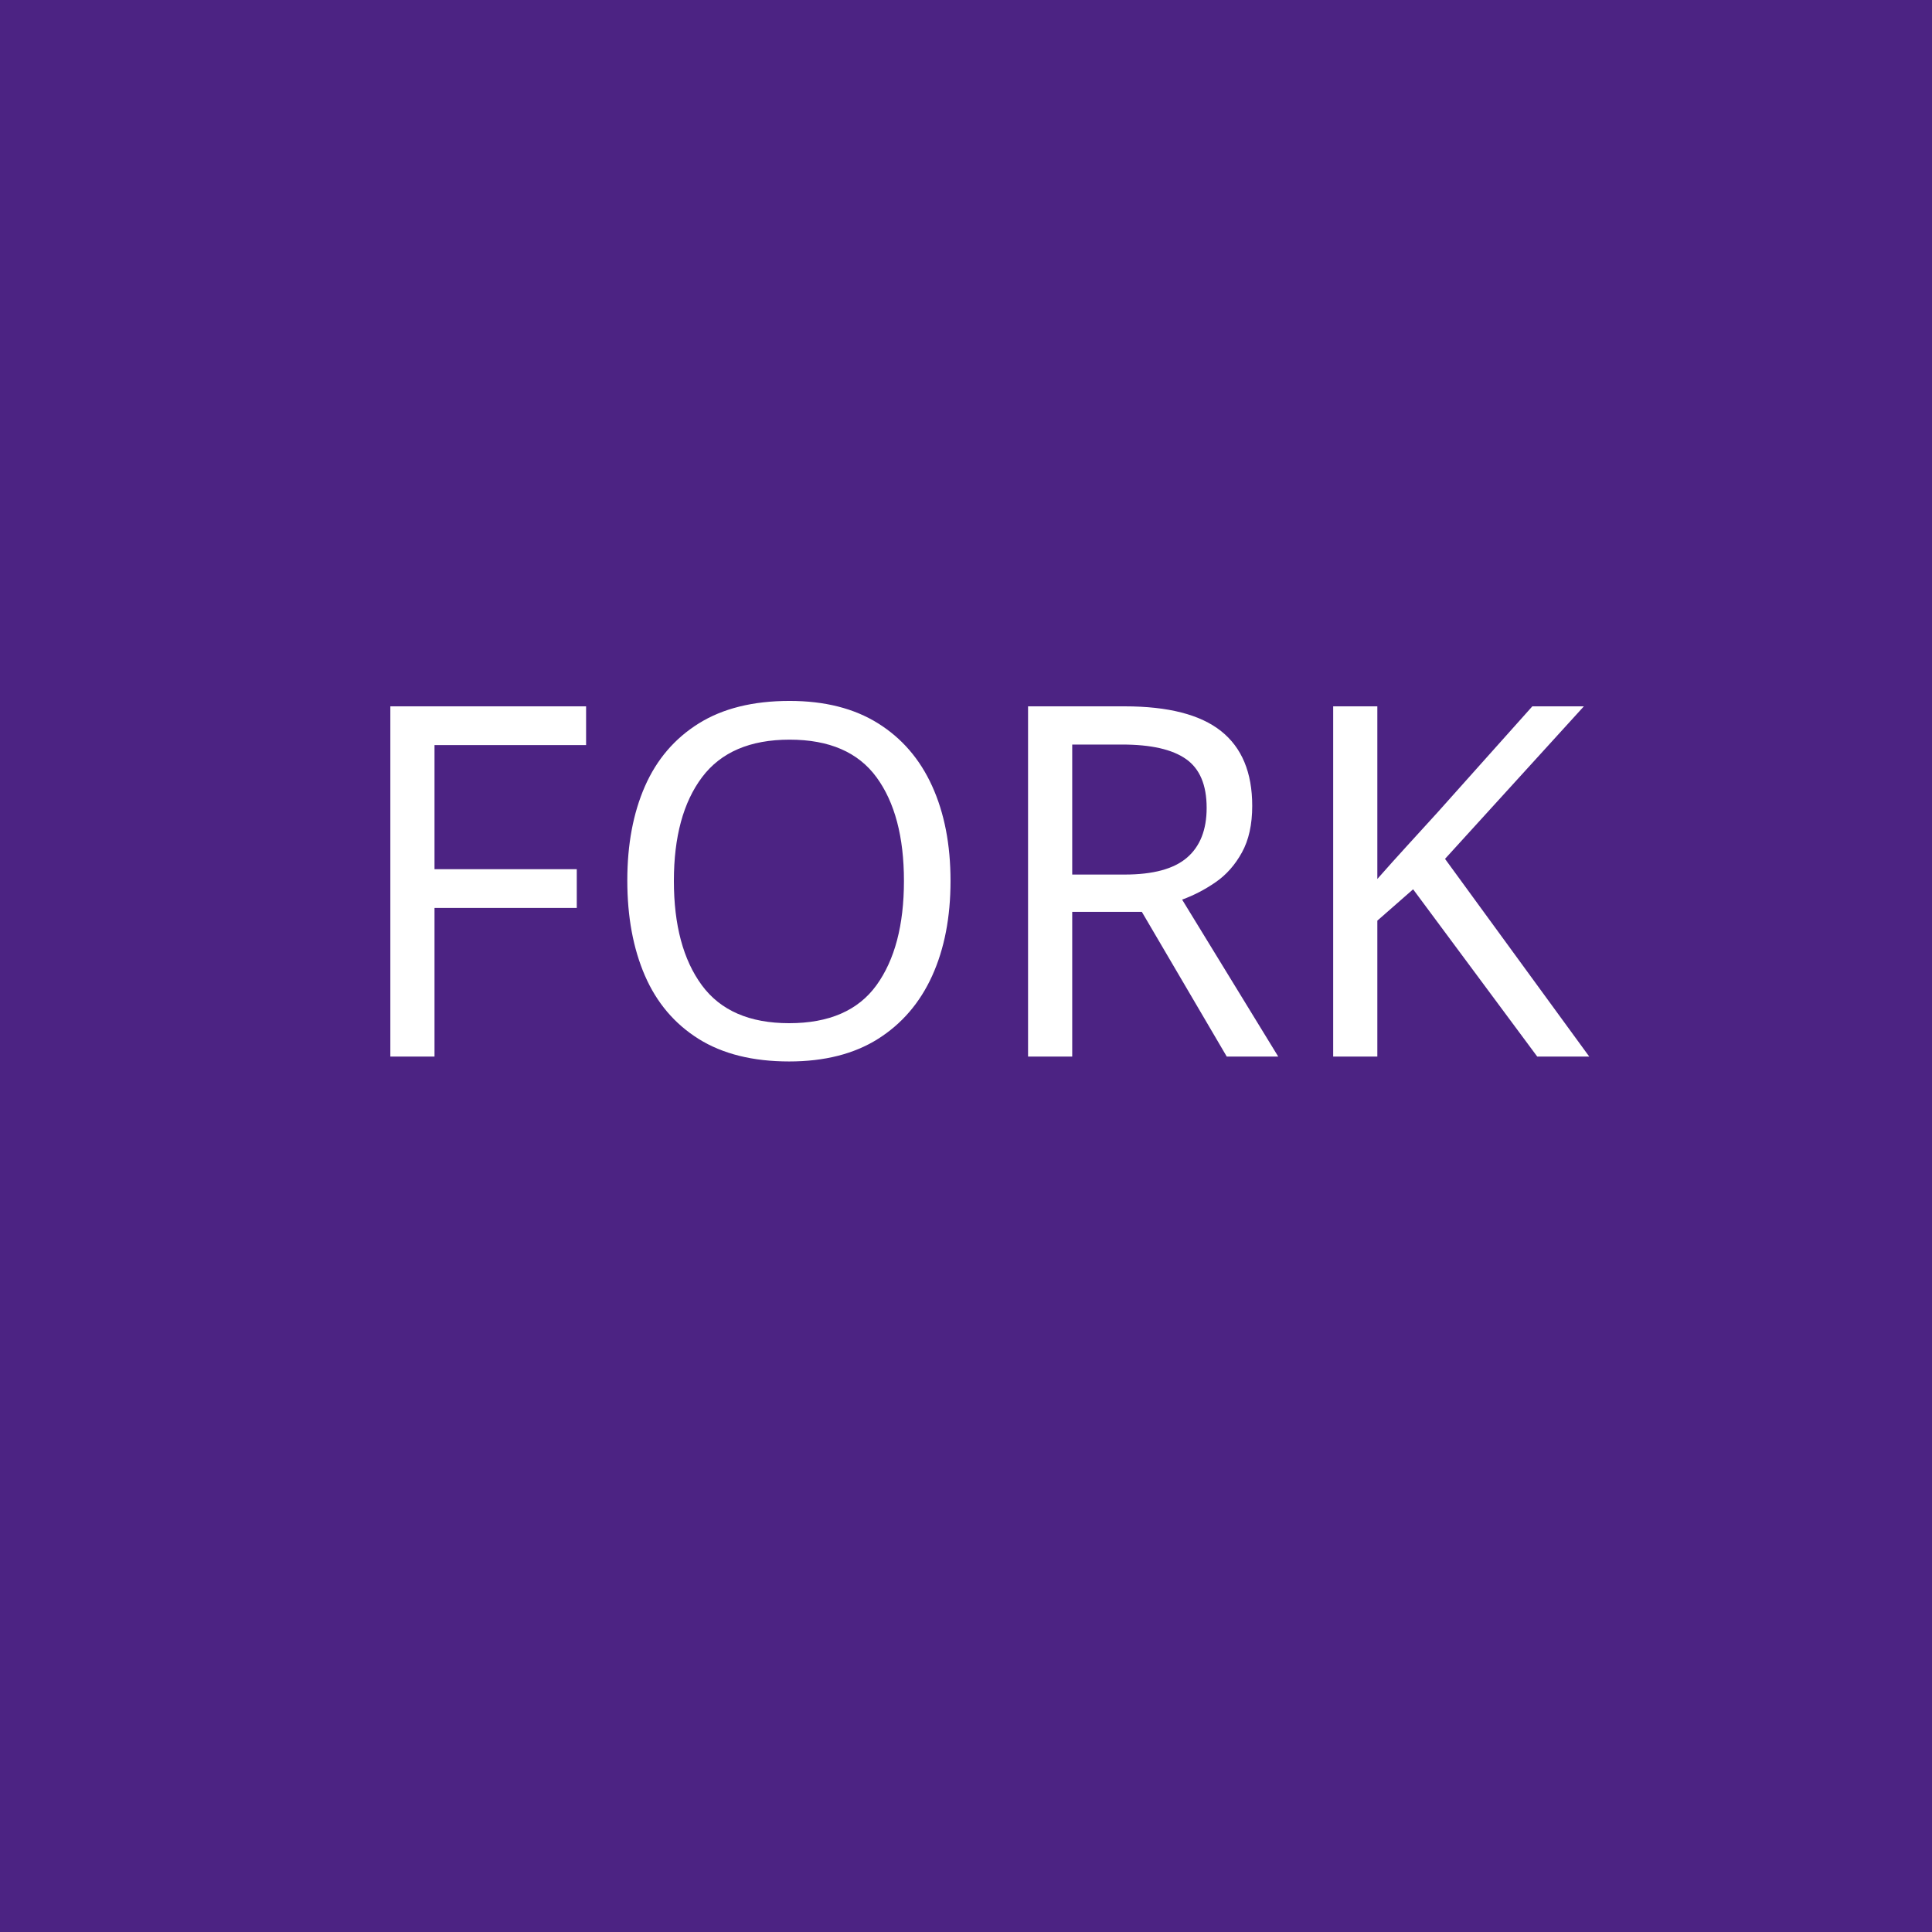
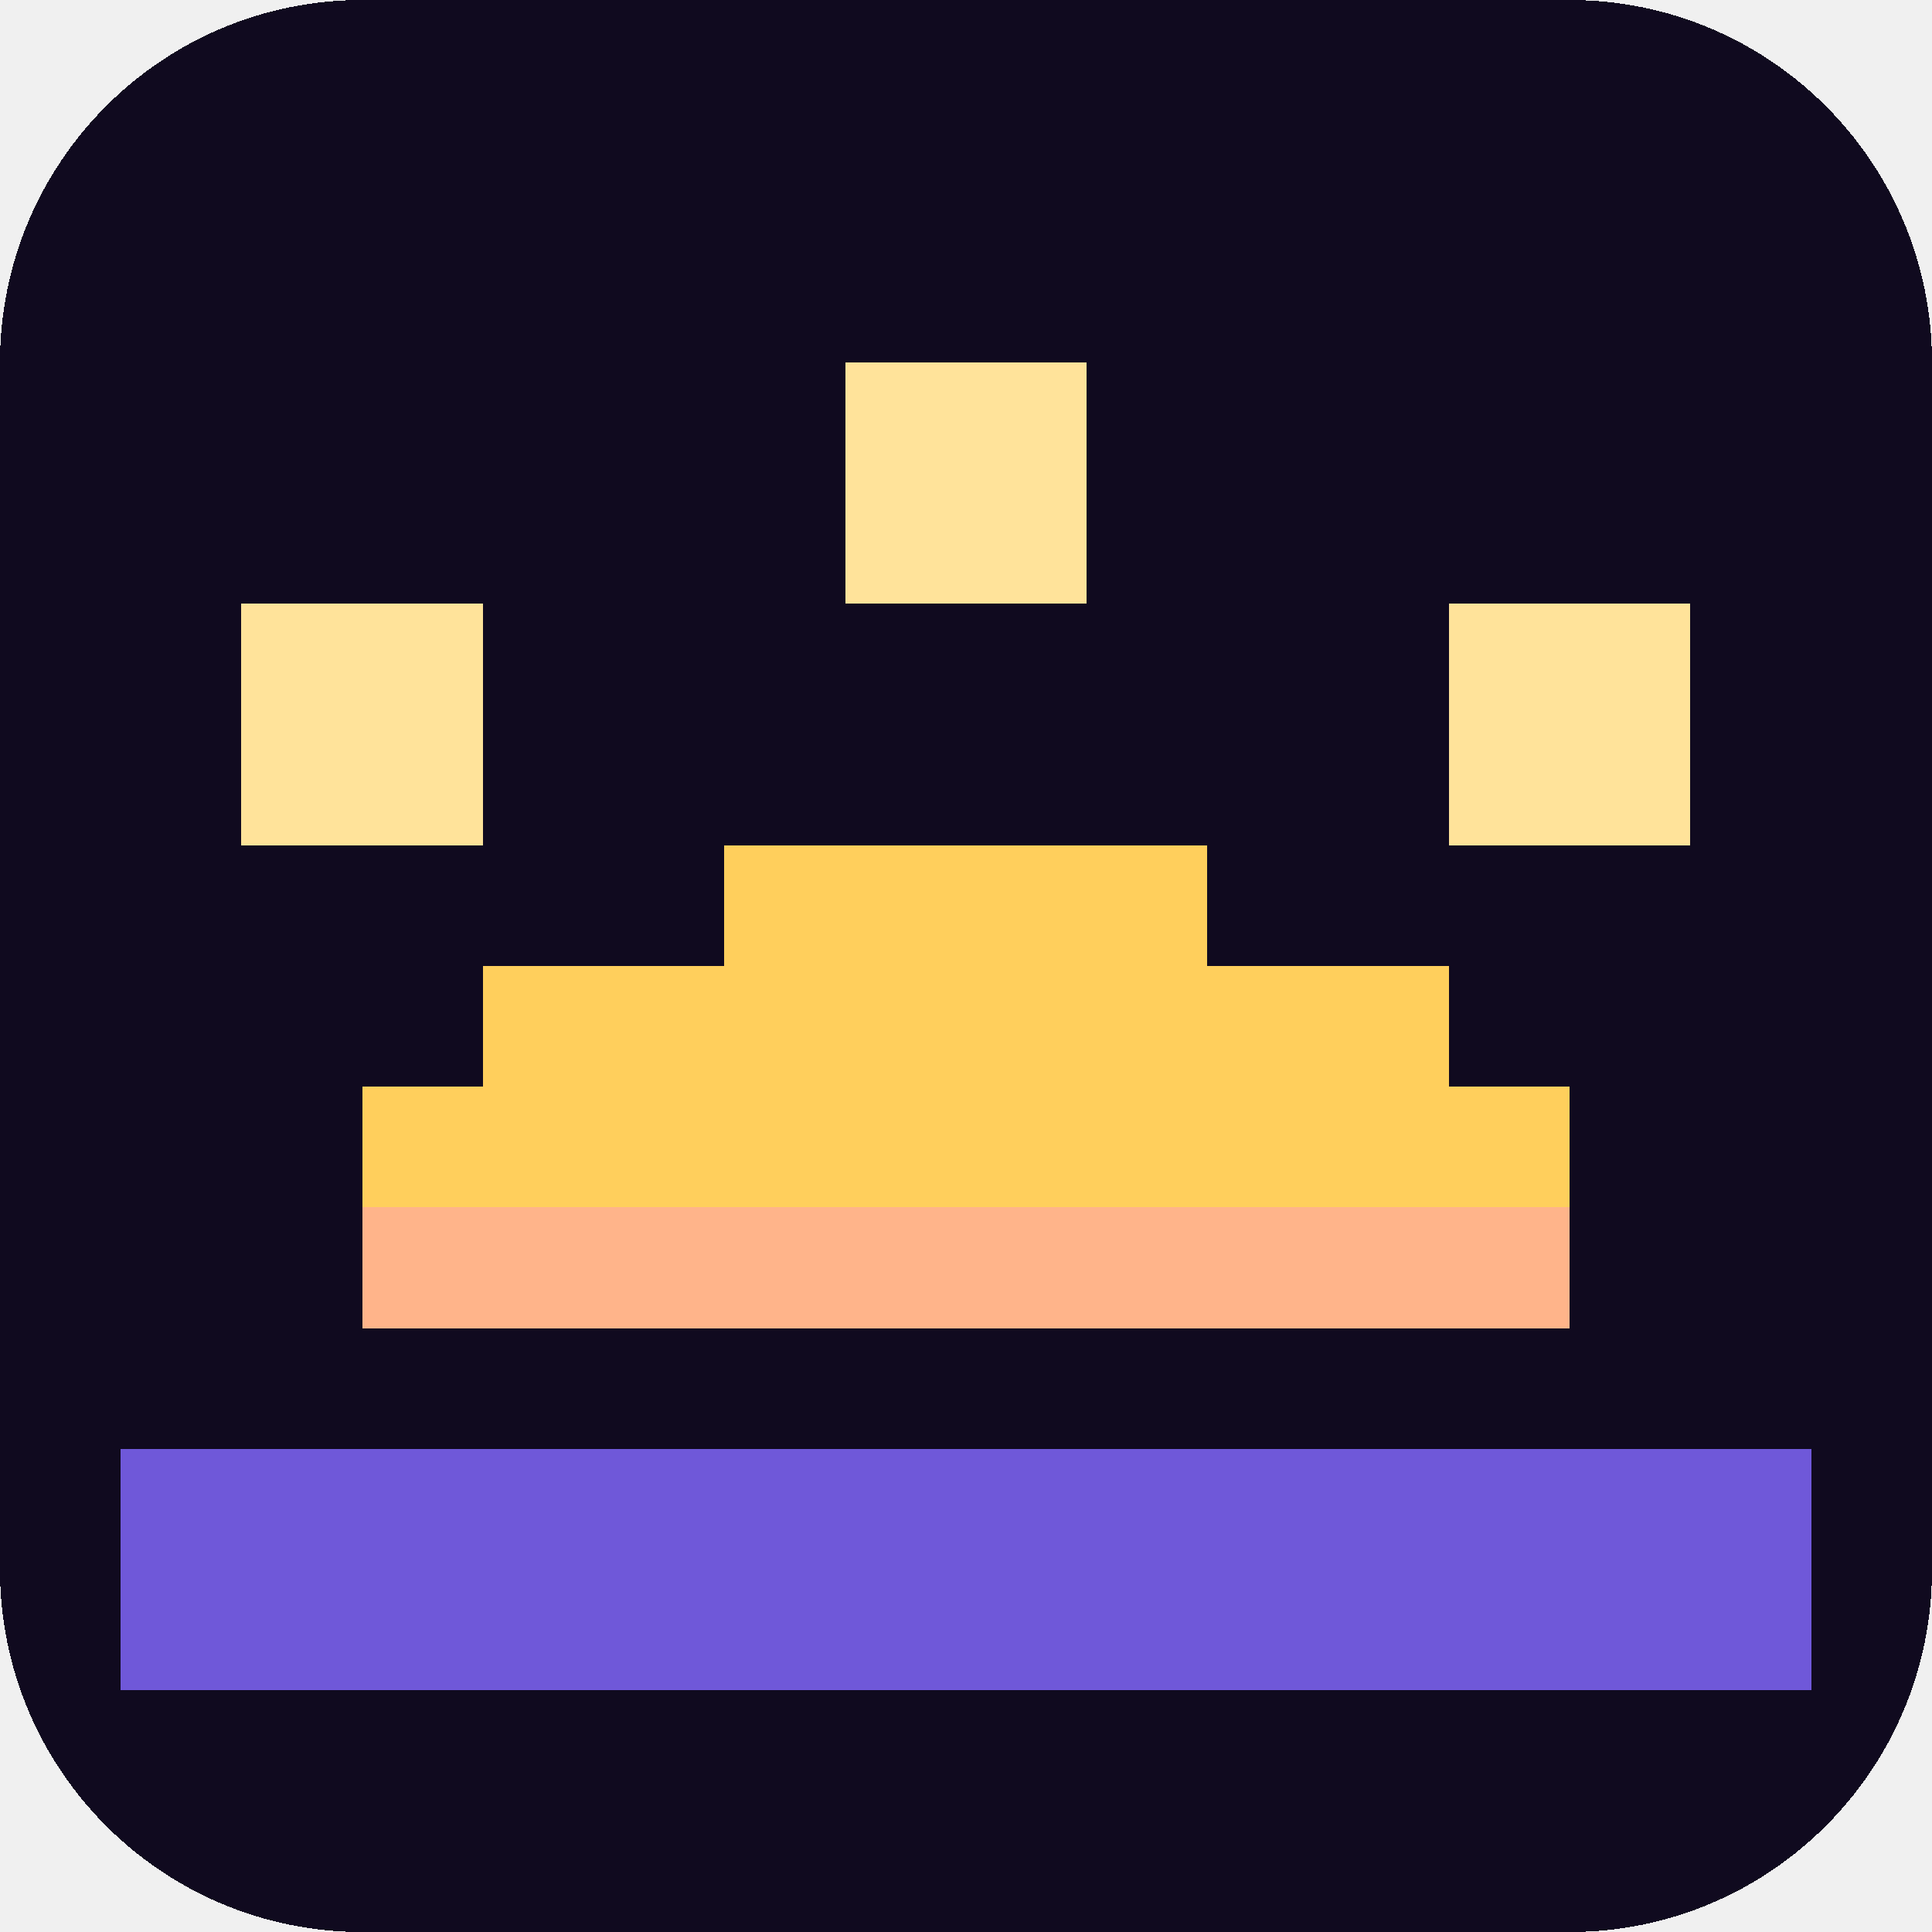
- <svg xmlns="http://www.w3.org/2000/svg" width="512" height="512">
-   <rect width="512" height="512" fill="#4c2383" />
-   <text x="256" y="280" text-anchor="middle" font-family="sans-serif" font-size="130" fill="white">FORK</text>
+ <svg xmlns="http://www.w3.org/2000/svg" viewBox="0 0 16 16" shape-rendering="crispEdges">
+   <rect width="16" height="16" rx="3" fill="#100a1f" />
+   <path fill="#ffe39a" d="M7 3h2v1H7zM7 4h2v1H7zM2 5h2v1H2zM12 5h2v1h-2zM2 6h2v1H2zM12 6h2v1h-2z" />
+   <path fill="#ffcf5c" d="M6 7h4v1H6zM4 8h8v1H4zM3 9h10v1H3z" />
+   <path fill="#ffb48a" d="M3 10h10v1H3z" />
+   <path fill="#6f58d9" d="M1 12h14v1H1zM1 13h14v1H1z" />
</svg>
